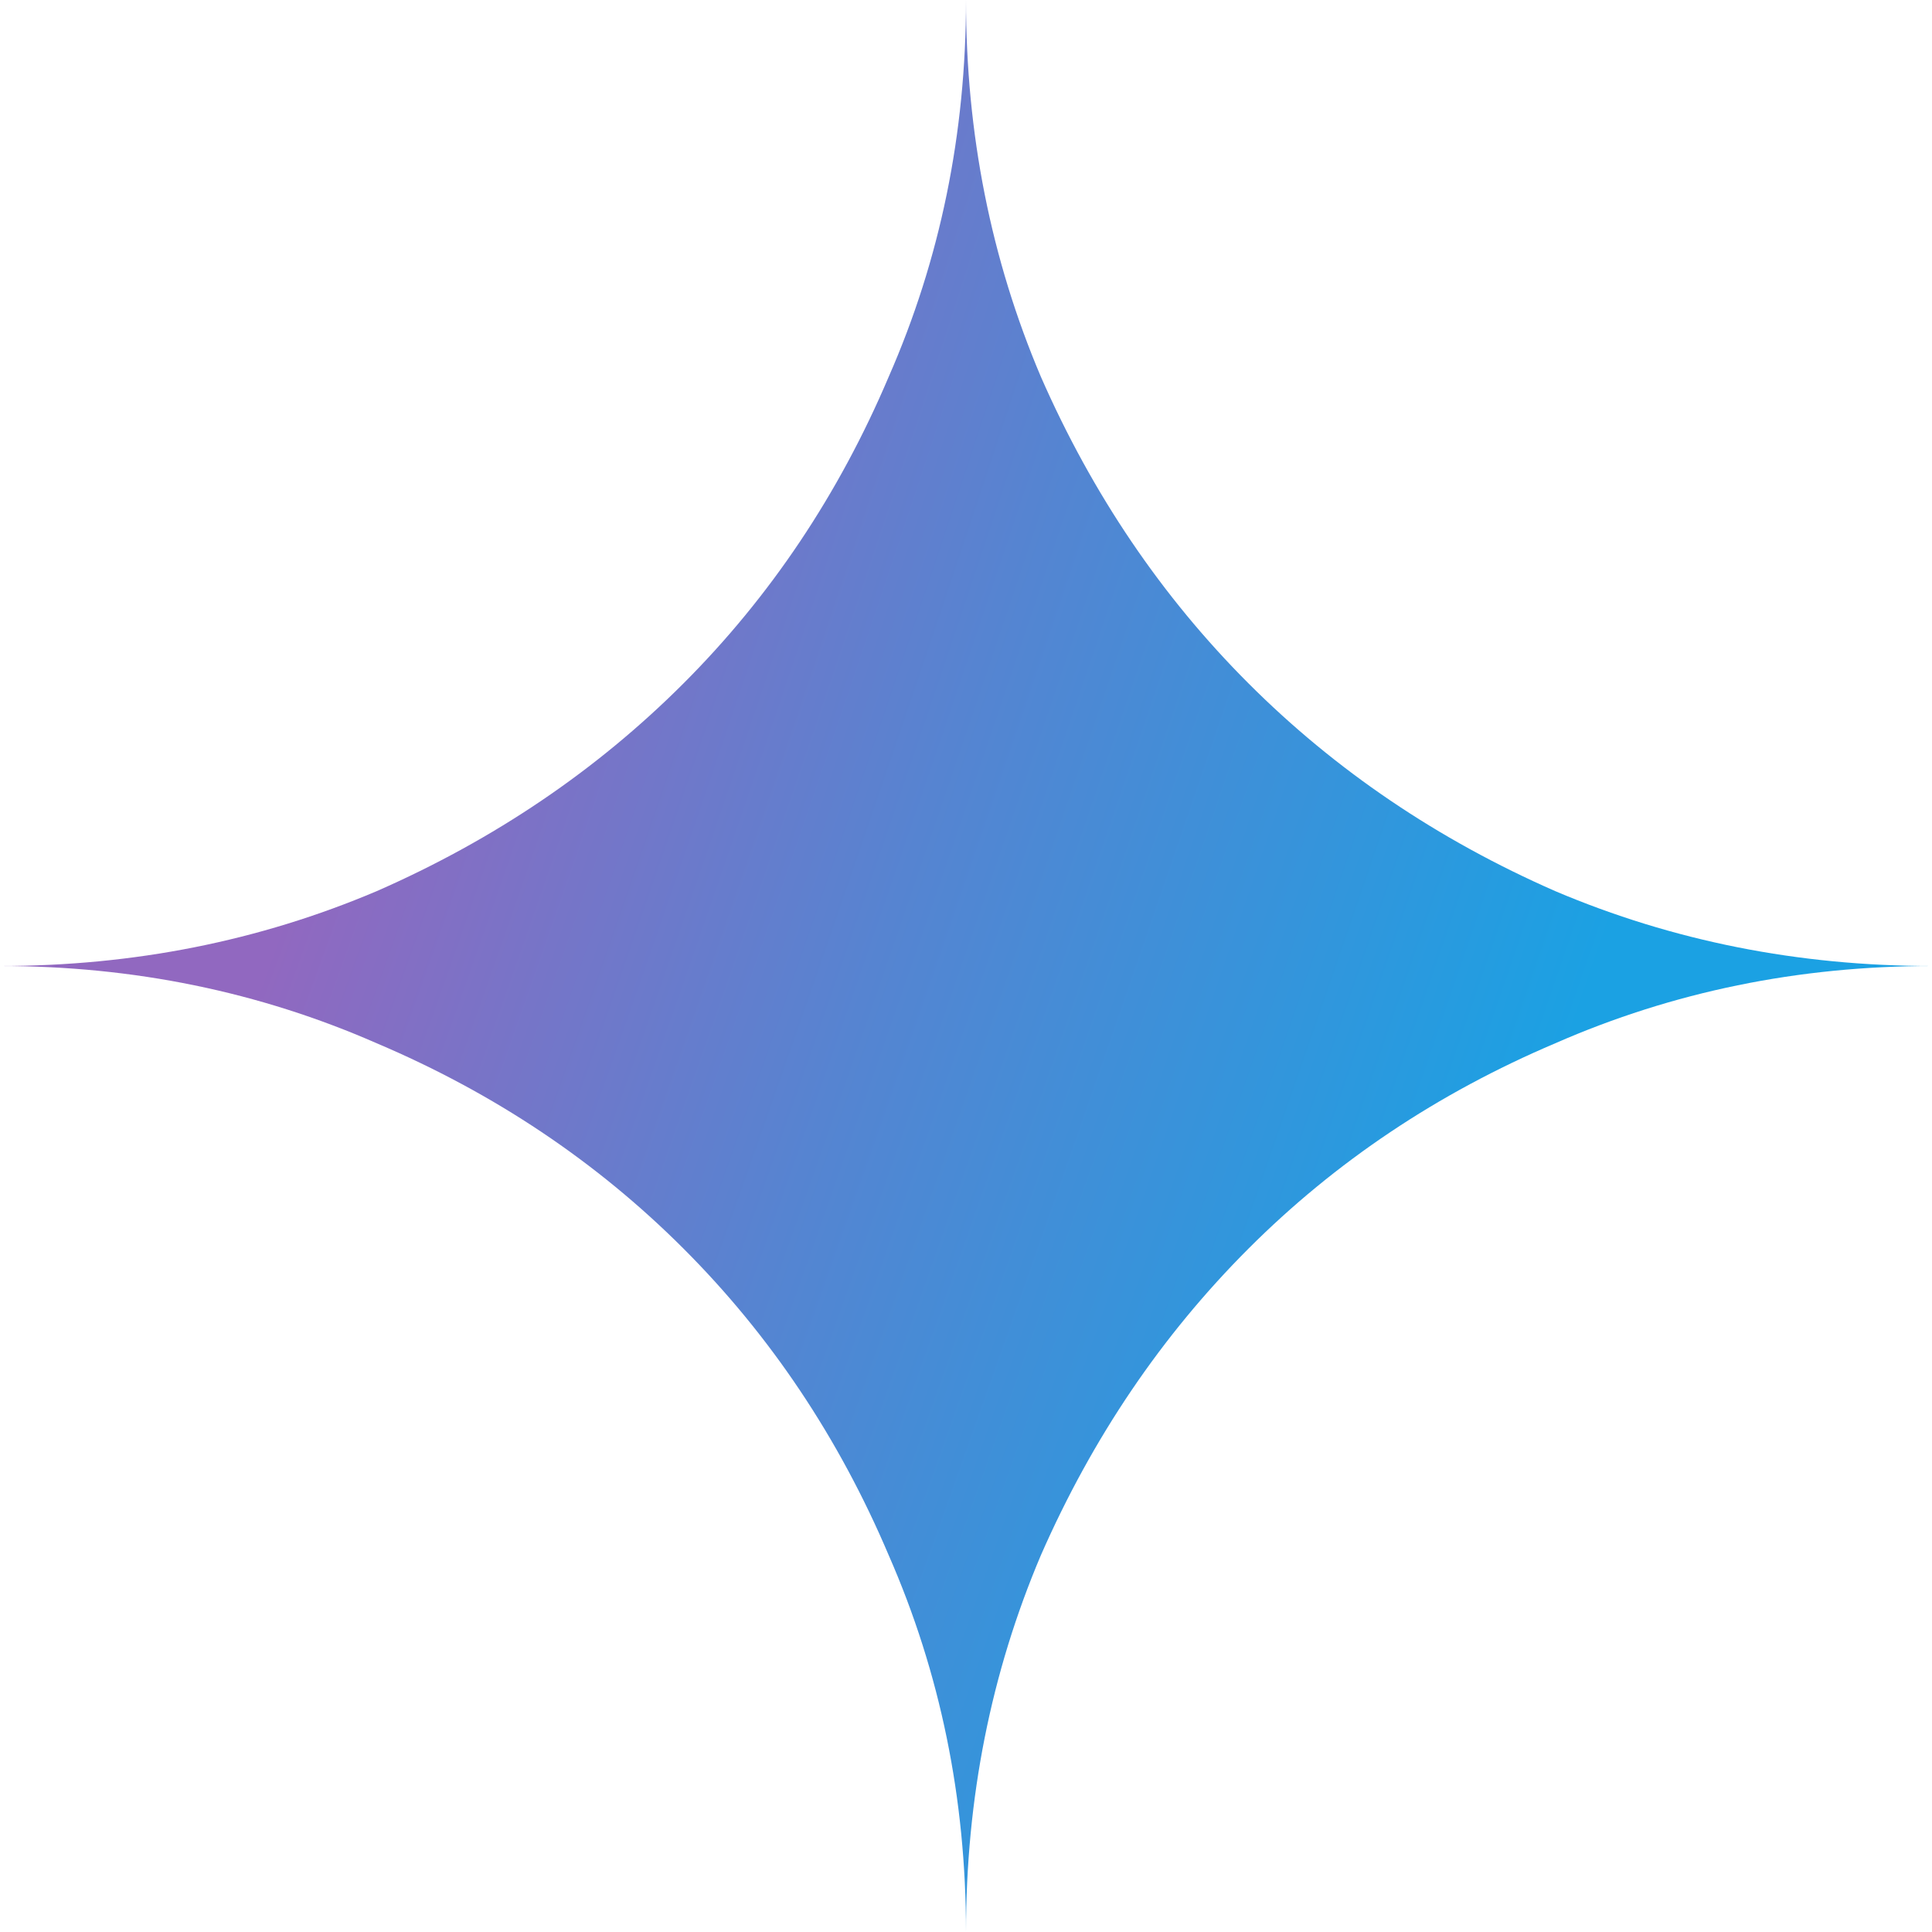
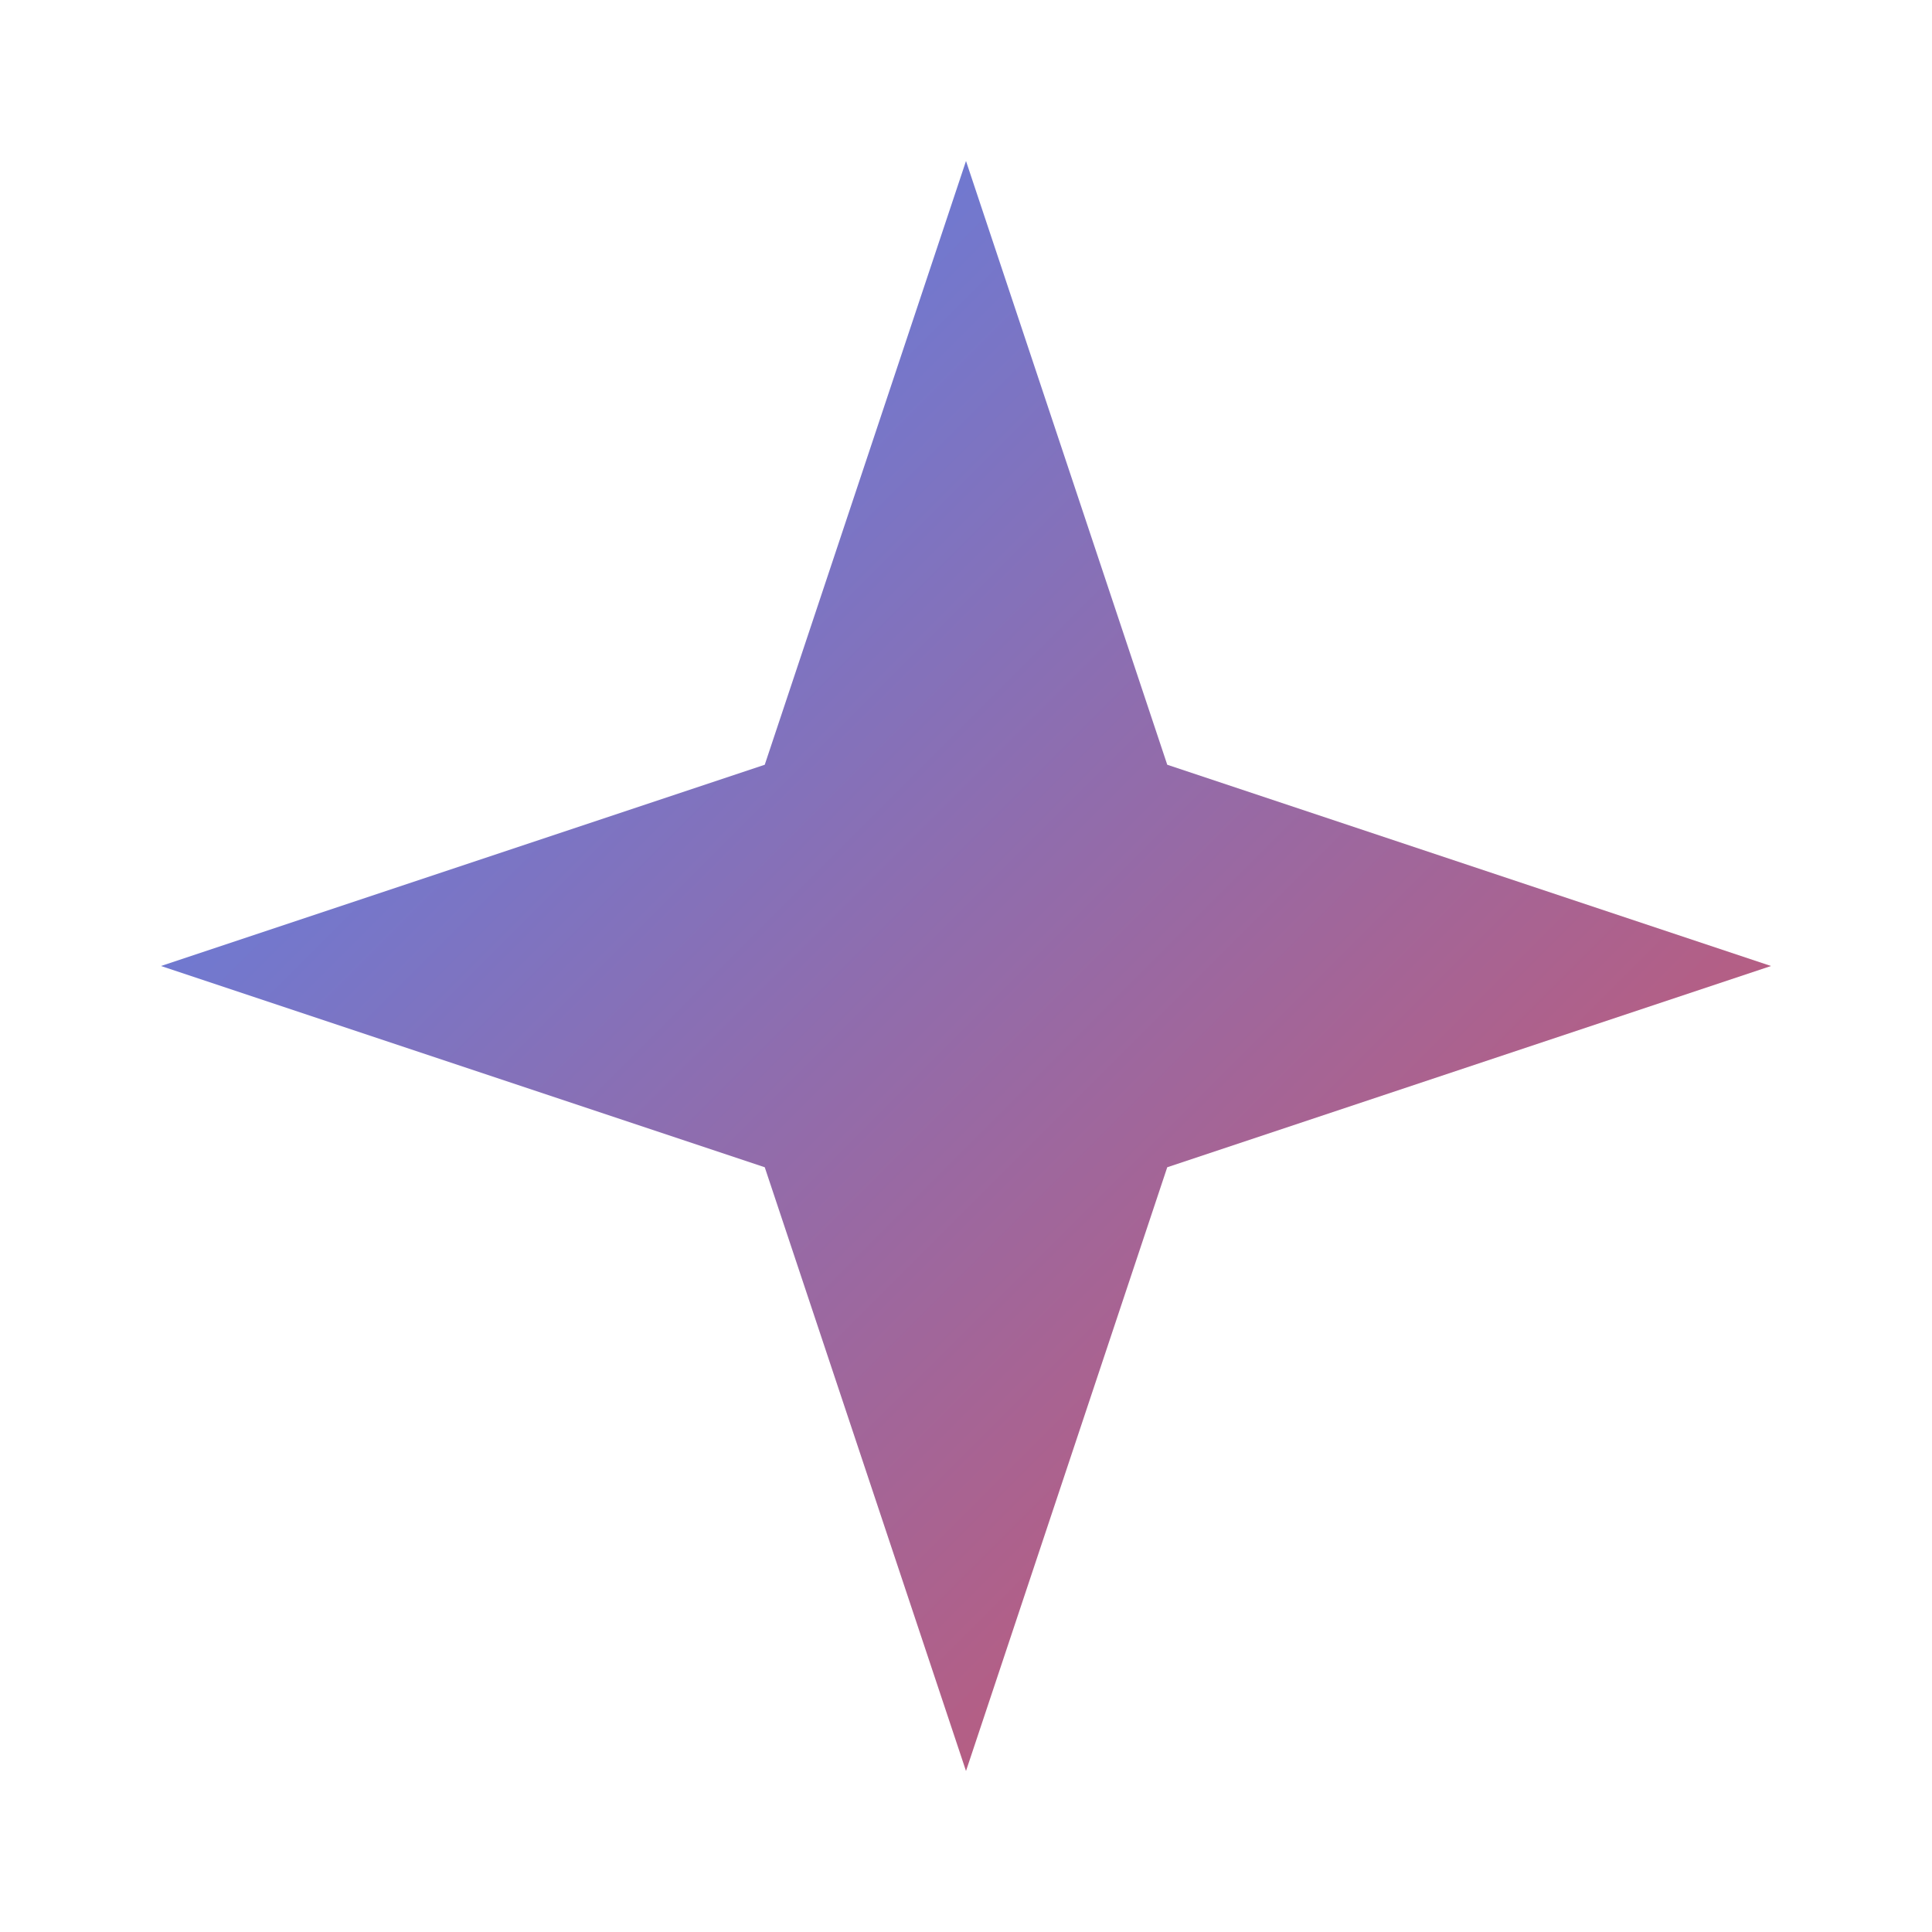
- <svg xmlns="http://www.w3.org/2000/svg" width="28" height="28" viewBox="0 0 28 28" fill="none">
-   <path d="M14 28C14 26.063 13.627 24.243 12.88 22.54C12.157 20.837 11.165 19.355 9.905 18.095C8.645 16.835 7.163 15.843 5.46 15.12C3.757 14.373 1.937 14 0 14C1.937 14 3.757 13.638 5.46 12.915C7.163 12.168 8.645 11.165 9.905 9.905C11.165 8.645 12.157 7.163 12.88 5.46C13.627 3.757 14 1.937 14 0C14 1.937 14.362 3.757 15.085 5.46C15.832 7.163 16.835 8.645 18.095 9.905C19.355 11.165 20.837 12.168 22.54 12.915C24.243 13.638 26.063 14 28 14C26.063 14 24.243 14.373 22.54 15.12C20.837 15.843 19.355 16.835 18.095 18.095C16.835 19.355 15.832 20.837 15.085 22.54C14.362 24.243 14 26.063 14 28Z" fill="url(#paint0_radial_16771_53212)" />
+ <svg xmlns="http://www.w3.org/2000/svg" viewBox="0 0 24 24" fill="none">
+   <path d="M12 2L14.5 9.5L22 12L14.5 14.5L12 22L9.5 14.5L2 12L9.5 9.5L12 2Z" fill="url(#gemini-gradient)" />
  <defs>
-     <radialGradient id="paint0_radial_16771_53212" cx="0" cy="0" r="1" gradientUnits="userSpaceOnUse" gradientTransform="translate(2.77876 11.3795) rotate(18.6832) scale(29.8025 238.737)">
-       <stop offset="0.067" stop-color="#9168C0" />
-       <stop offset="0.343" stop-color="#5684D1" />
-       <stop offset="0.672" stop-color="#1BA1E3" />
-     </radialGradient>
+     <linearGradient id="gemini-gradient" x1="2" y1="2" x2="22" y2="22" gradientUnits="userSpaceOnUse">
+       <stop stop-color="#4E86F6" />
+       <stop offset="1" stop-color="#D7515E" />
+     </linearGradient>
  </defs>
</svg>
